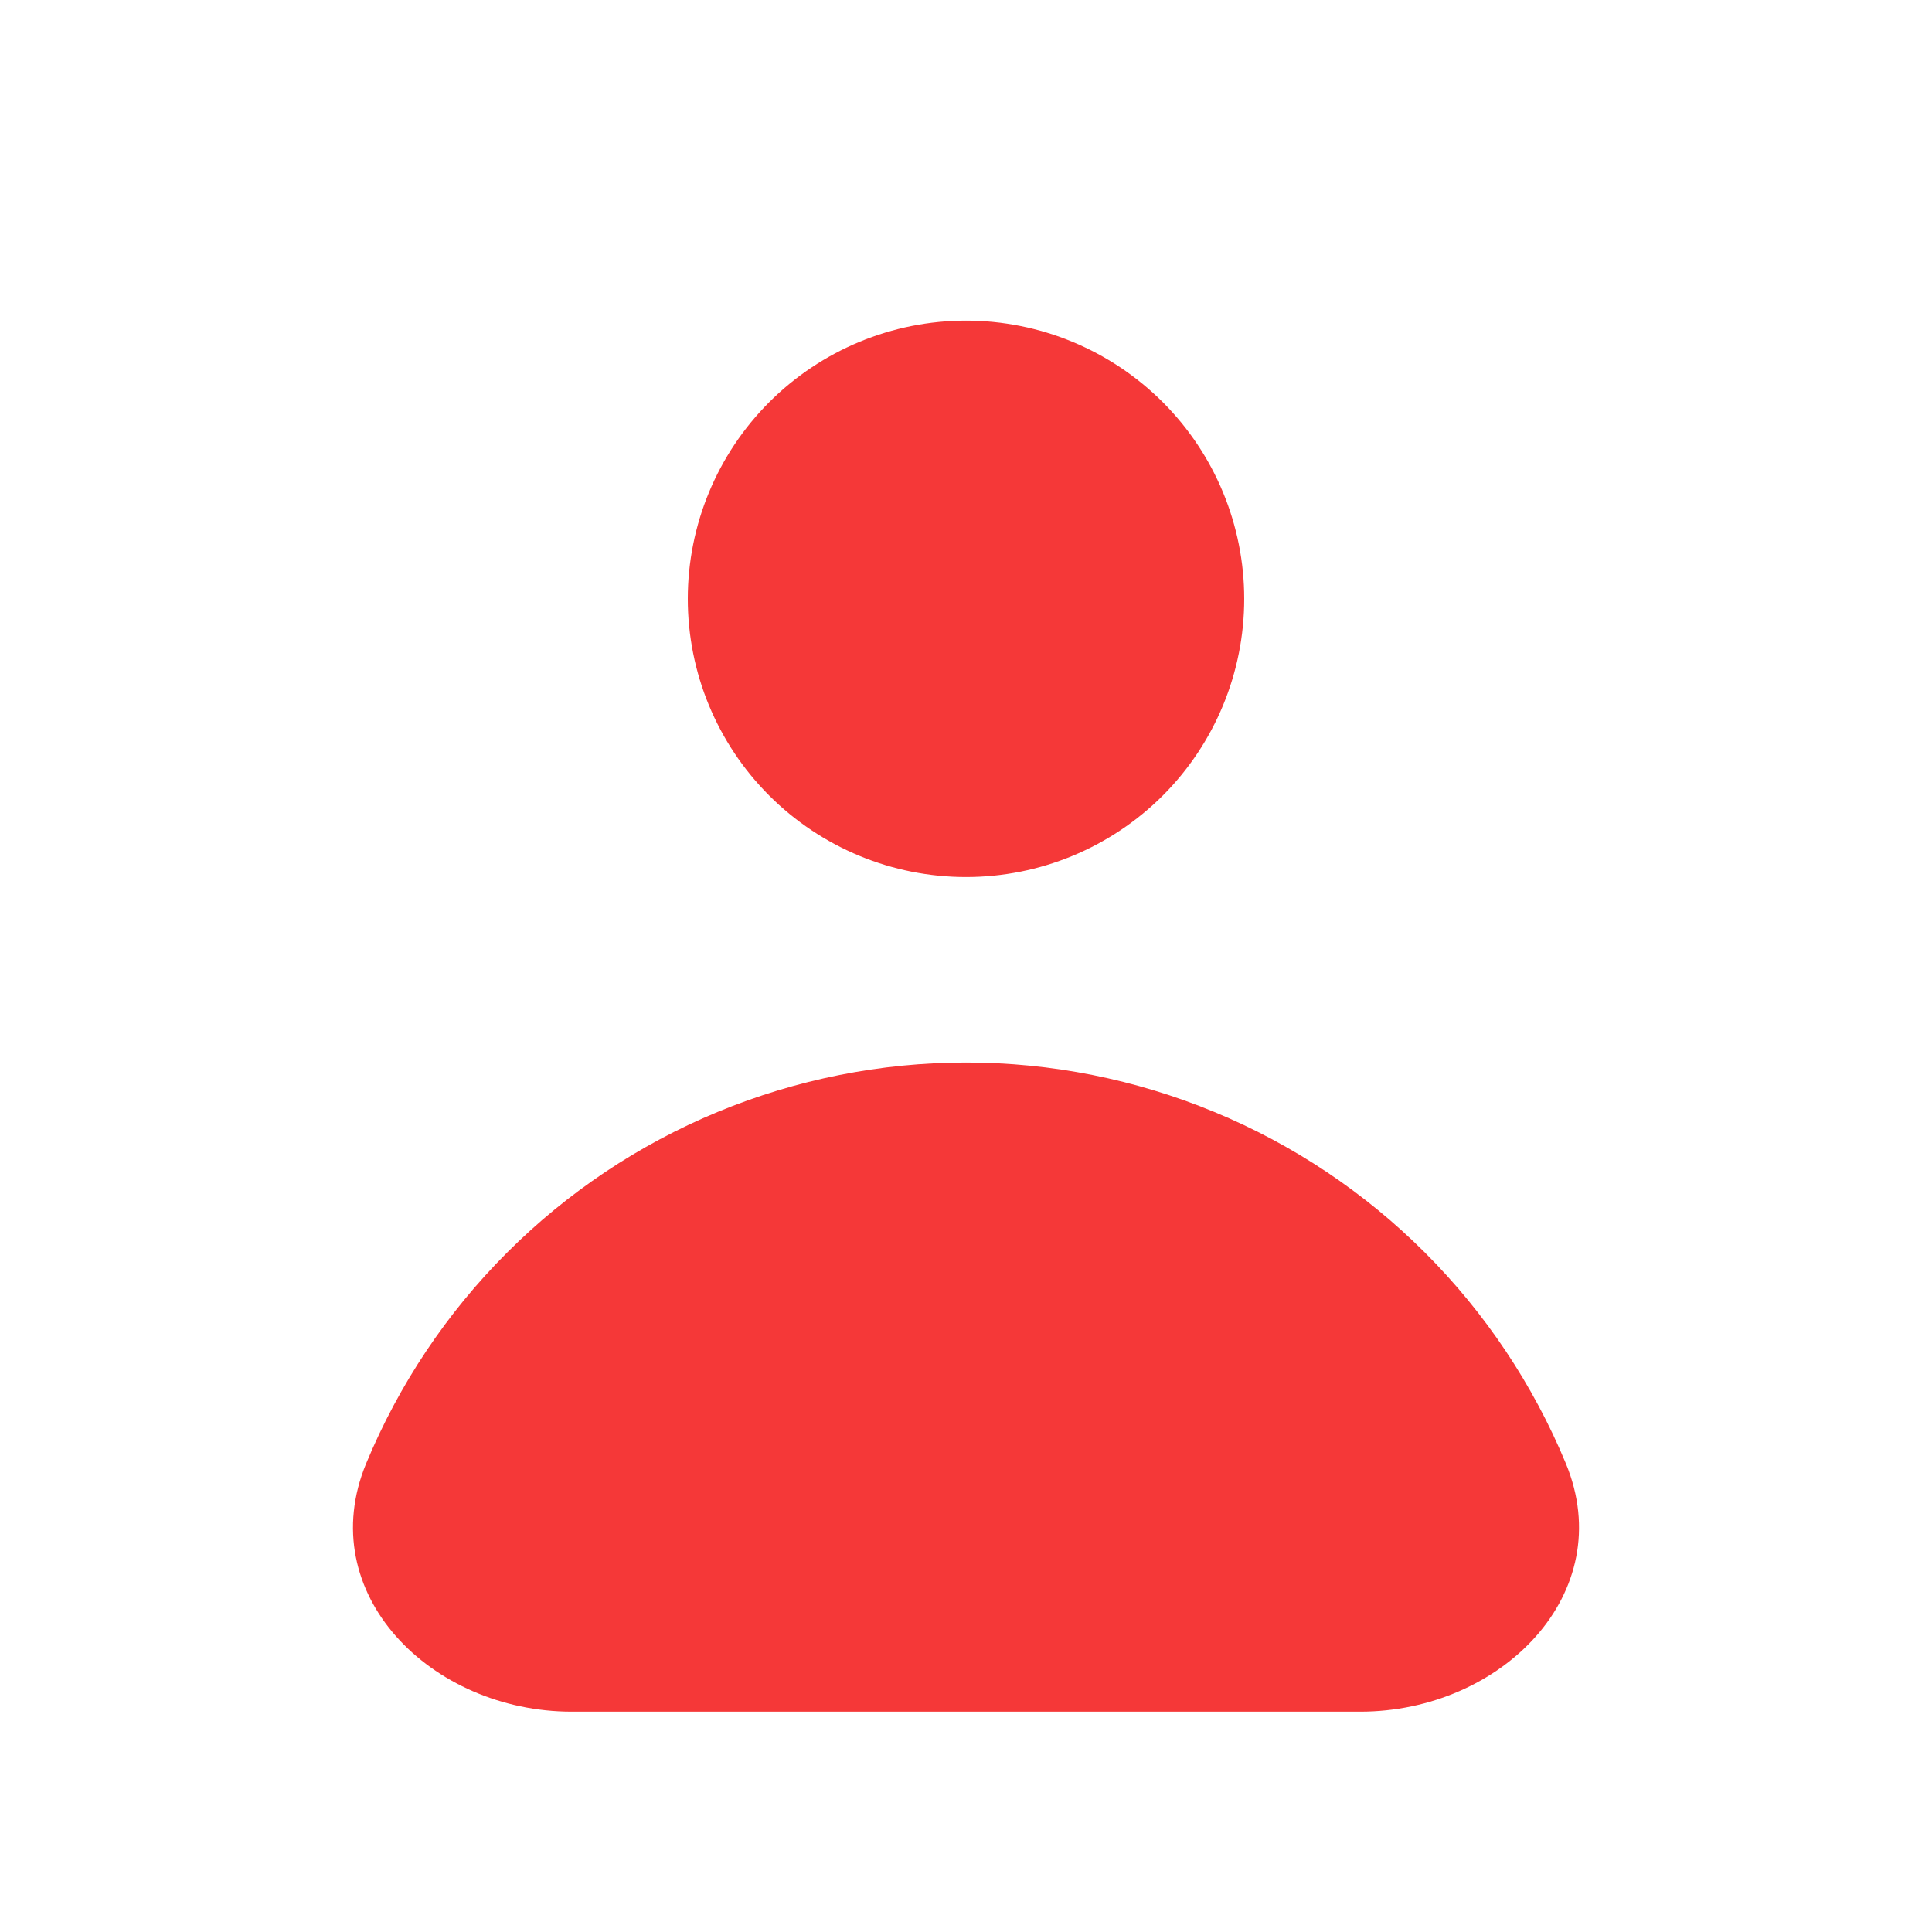
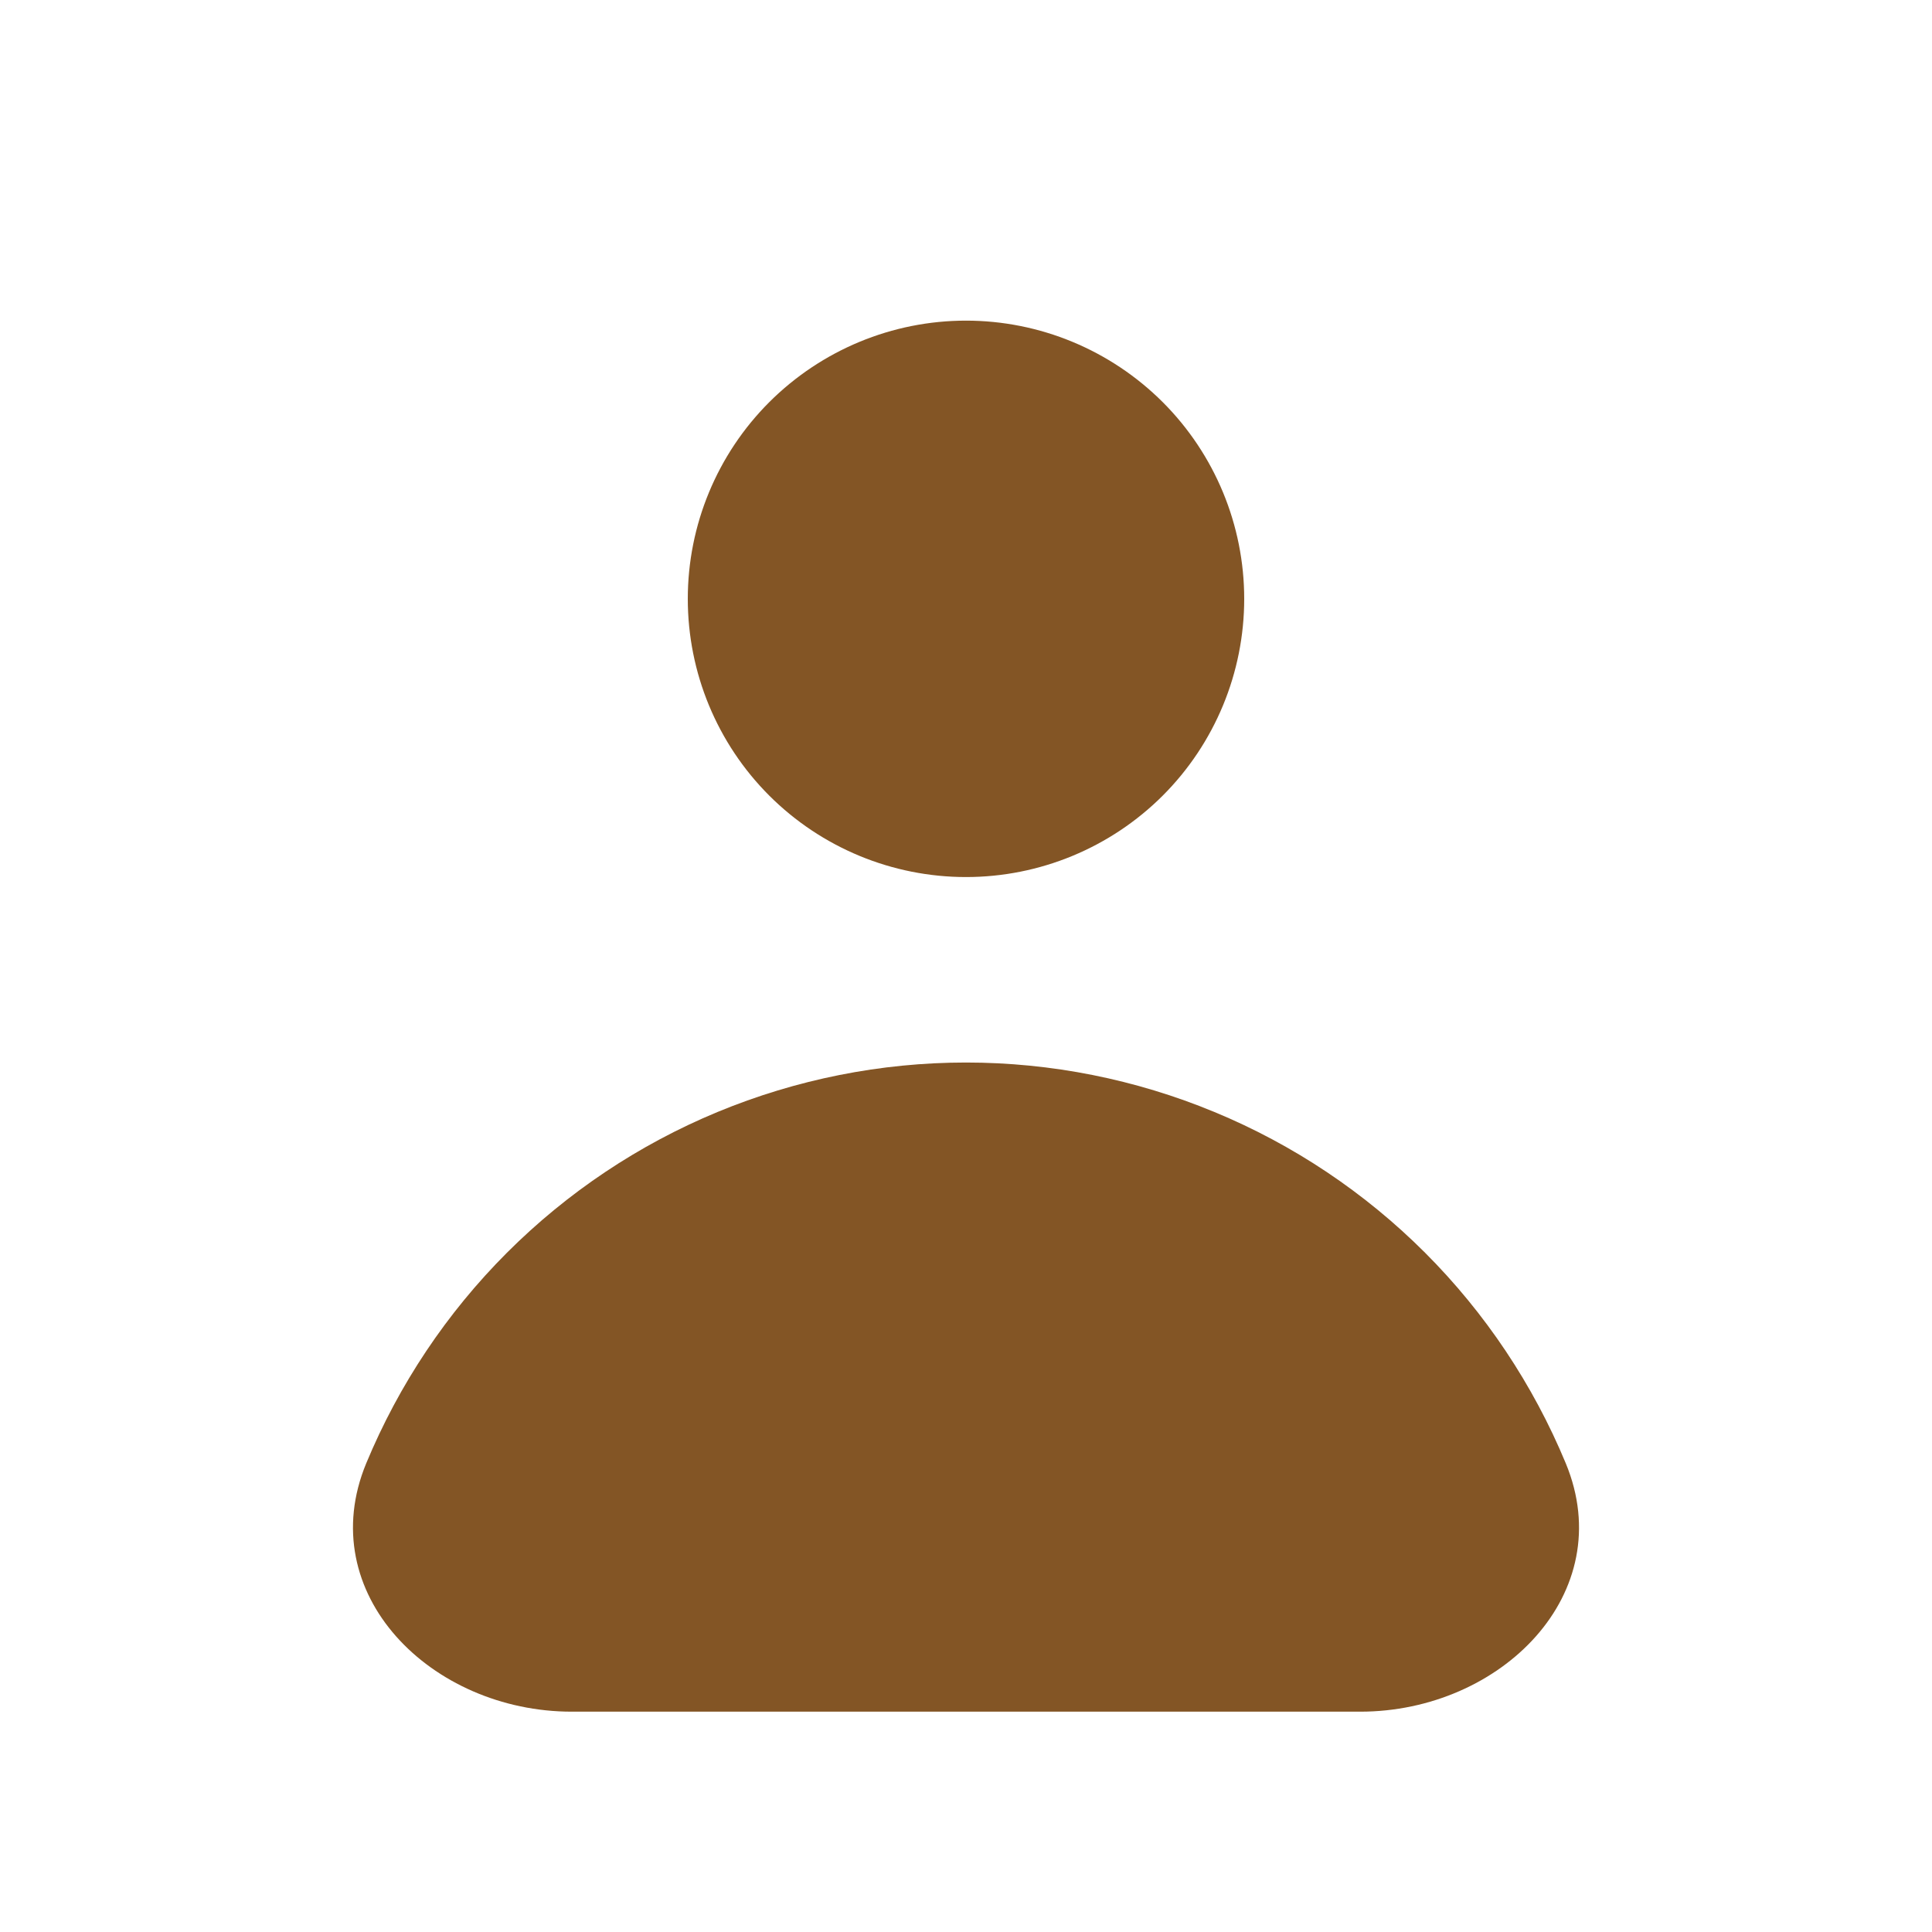
<svg xmlns="http://www.w3.org/2000/svg" width="25" height="25" viewBox="0 0 25 25" fill="none">
-   <path fill-rule="evenodd" clip-rule="evenodd" d="M12.5 11.349C13.455 11.349 14.37 10.97 15.046 10.295C15.721 9.62 16.1 8.704 16.1 7.749C16.1 6.795 15.721 5.879 15.046 5.204C14.37 4.529 13.455 4.149 12.5 4.149C11.545 4.149 10.63 4.529 9.954 5.204C9.279 5.879 8.9 6.795 8.9 7.749C8.9 8.704 9.279 9.62 9.954 10.295C10.63 10.97 11.545 11.349 12.5 11.349ZM7.399 22.149C5.577 22.149 4.042 20.618 4.739 18.935C5.162 17.916 5.78 16.99 6.56 16.21C7.34 15.43 8.266 14.811 9.285 14.389C10.305 13.967 11.397 13.749 12.5 13.749C13.603 13.749 14.695 13.967 15.714 14.389C16.734 14.811 17.66 15.43 18.44 16.21C19.22 16.99 19.838 17.916 20.261 18.935C20.958 20.618 19.423 22.149 17.601 22.149H7.399Z" fill="#F53838" />
+   <path fill-rule="evenodd" clip-rule="evenodd" d="M12.5 11.349C13.455 11.349 14.37 10.97 15.046 10.295C15.721 9.62 16.1 8.704 16.1 7.749C16.1 6.795 15.721 5.879 15.046 5.204C14.37 4.529 13.455 4.149 12.5 4.149C11.545 4.149 10.63 4.529 9.954 5.204C9.279 5.879 8.9 6.795 8.9 7.749C8.9 8.704 9.279 9.62 9.954 10.295C10.63 10.97 11.545 11.349 12.5 11.349ZM7.399 22.149C5.577 22.149 4.042 20.618 4.739 18.935C5.162 17.916 5.78 16.99 6.56 16.21C7.34 15.43 8.266 14.811 9.285 14.389C10.305 13.967 11.397 13.749 12.5 13.749C13.603 13.749 14.695 13.967 15.714 14.389C16.734 14.811 17.66 15.43 18.44 16.21C19.22 16.99 19.838 17.916 20.261 18.935C20.958 20.618 19.423 22.149 17.601 22.149H7.399Z" fill="#835525" />
</svg>
